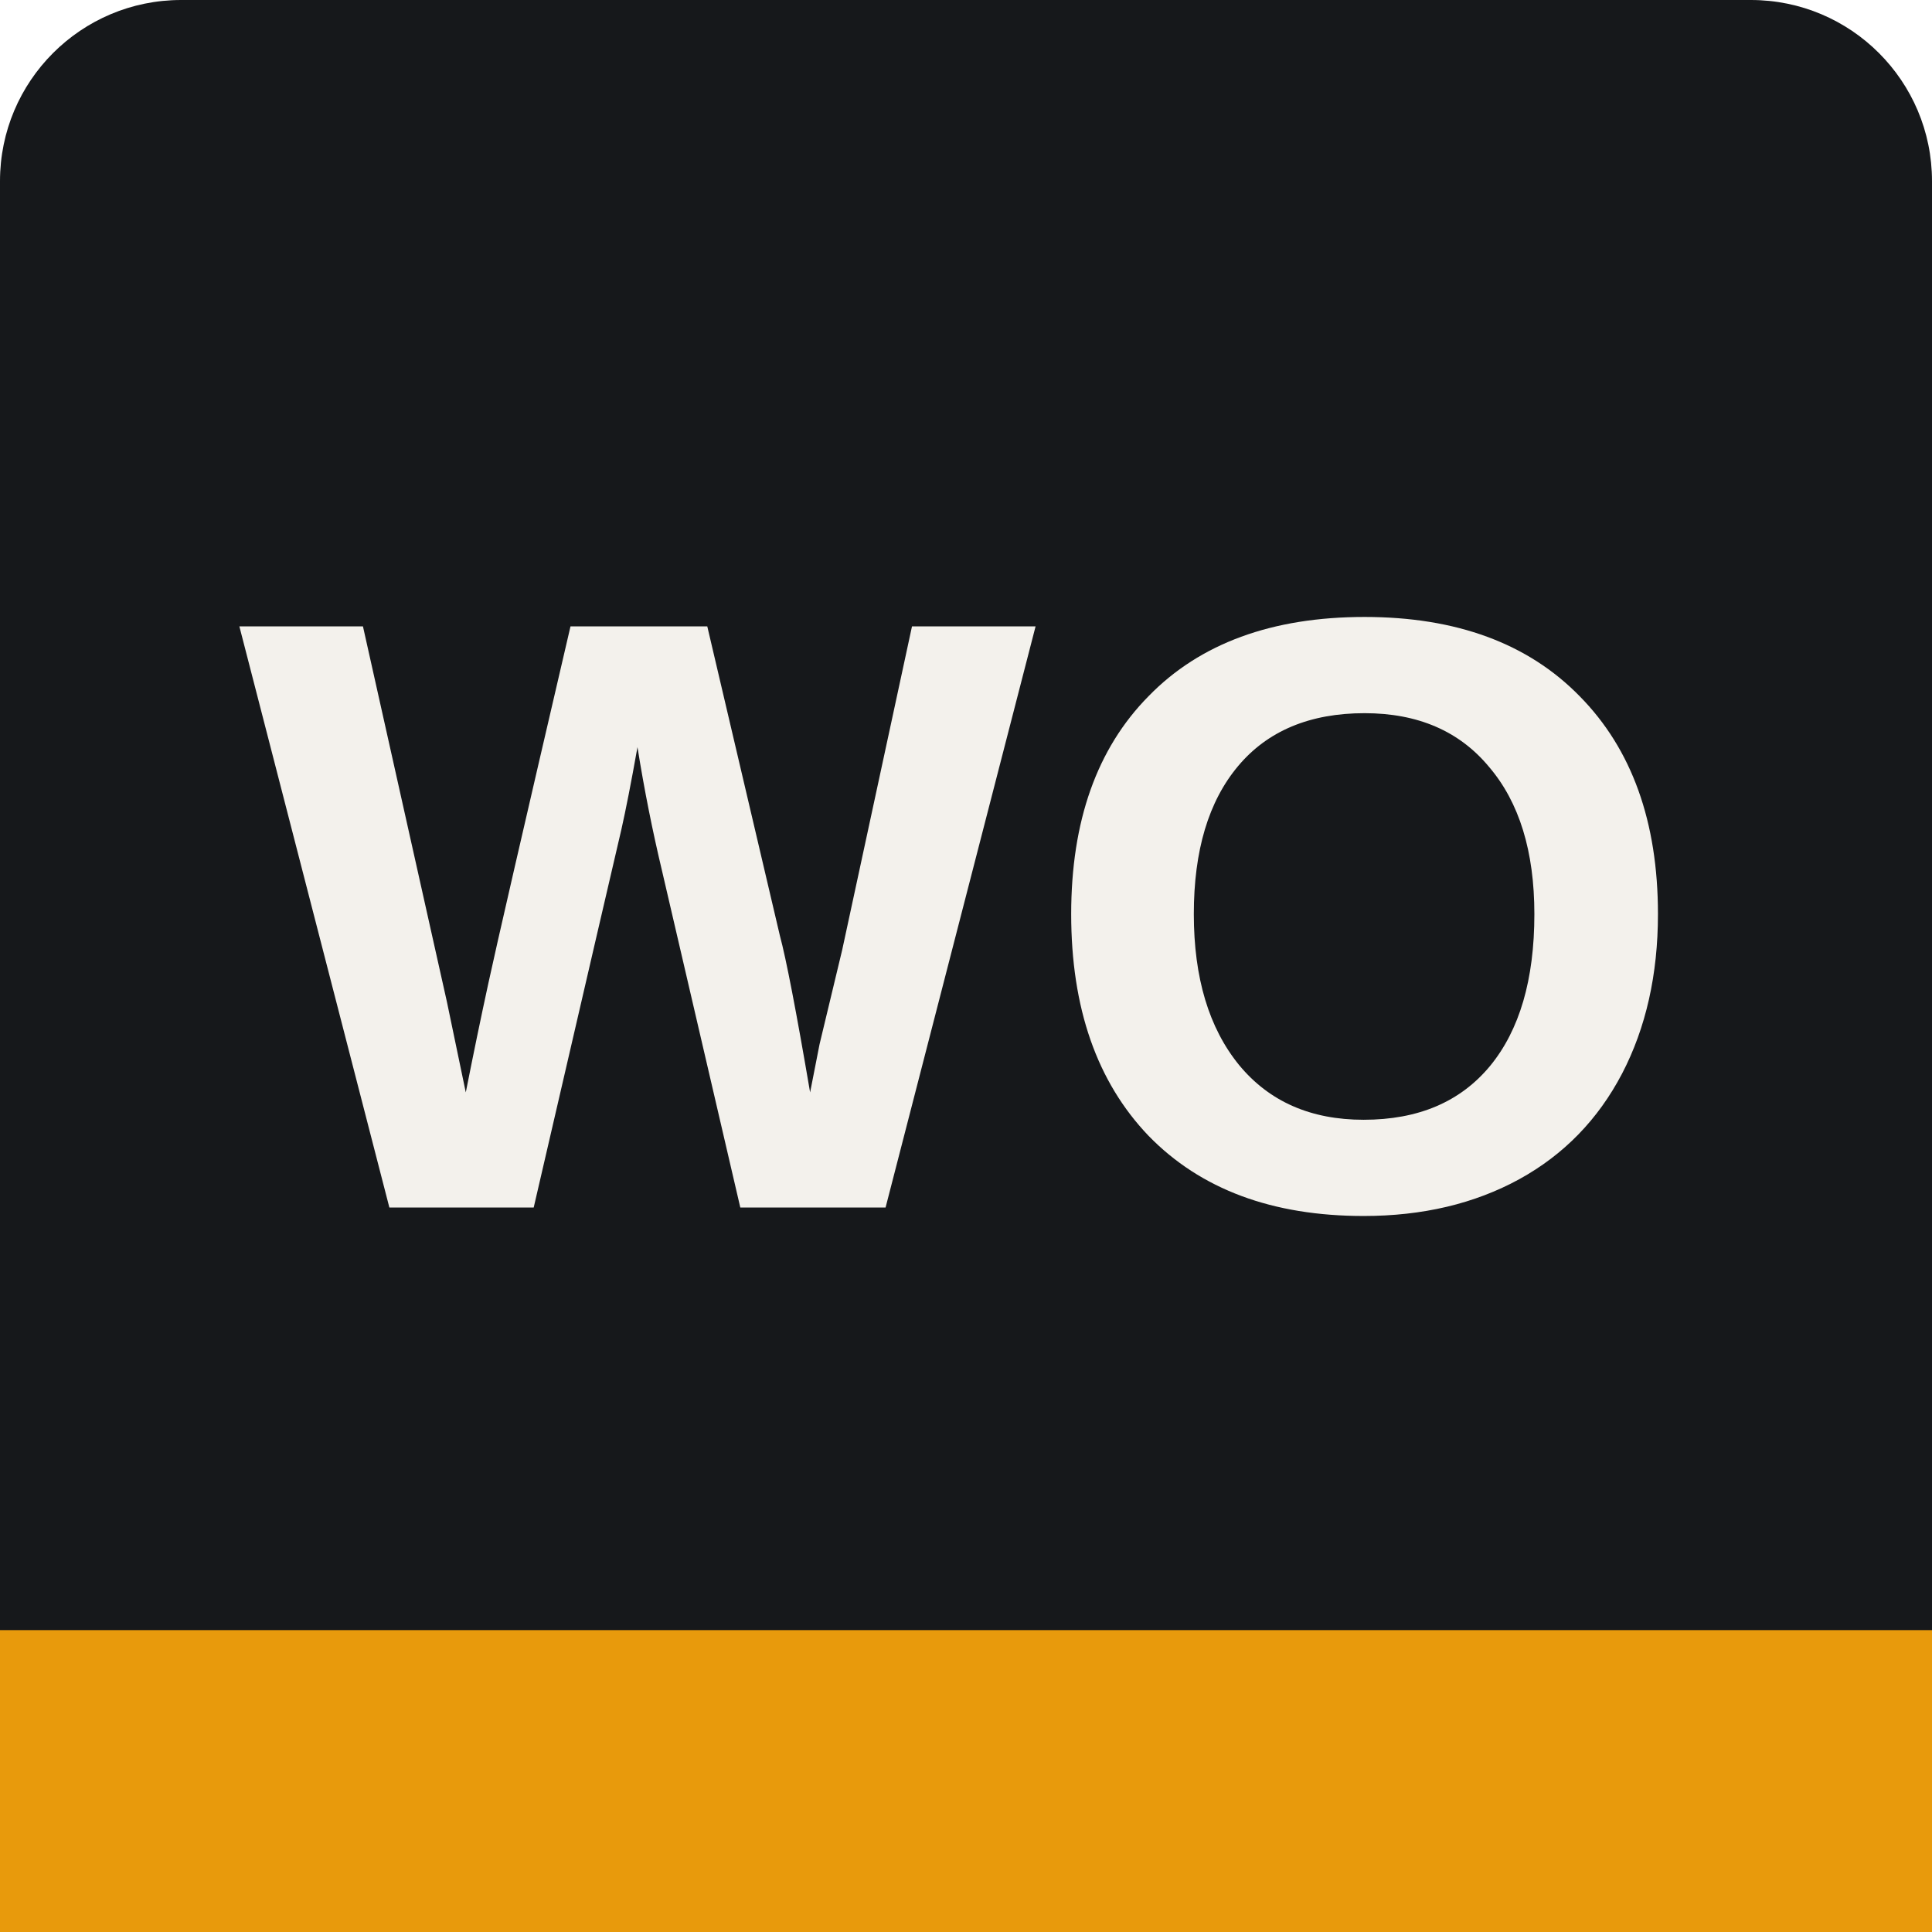
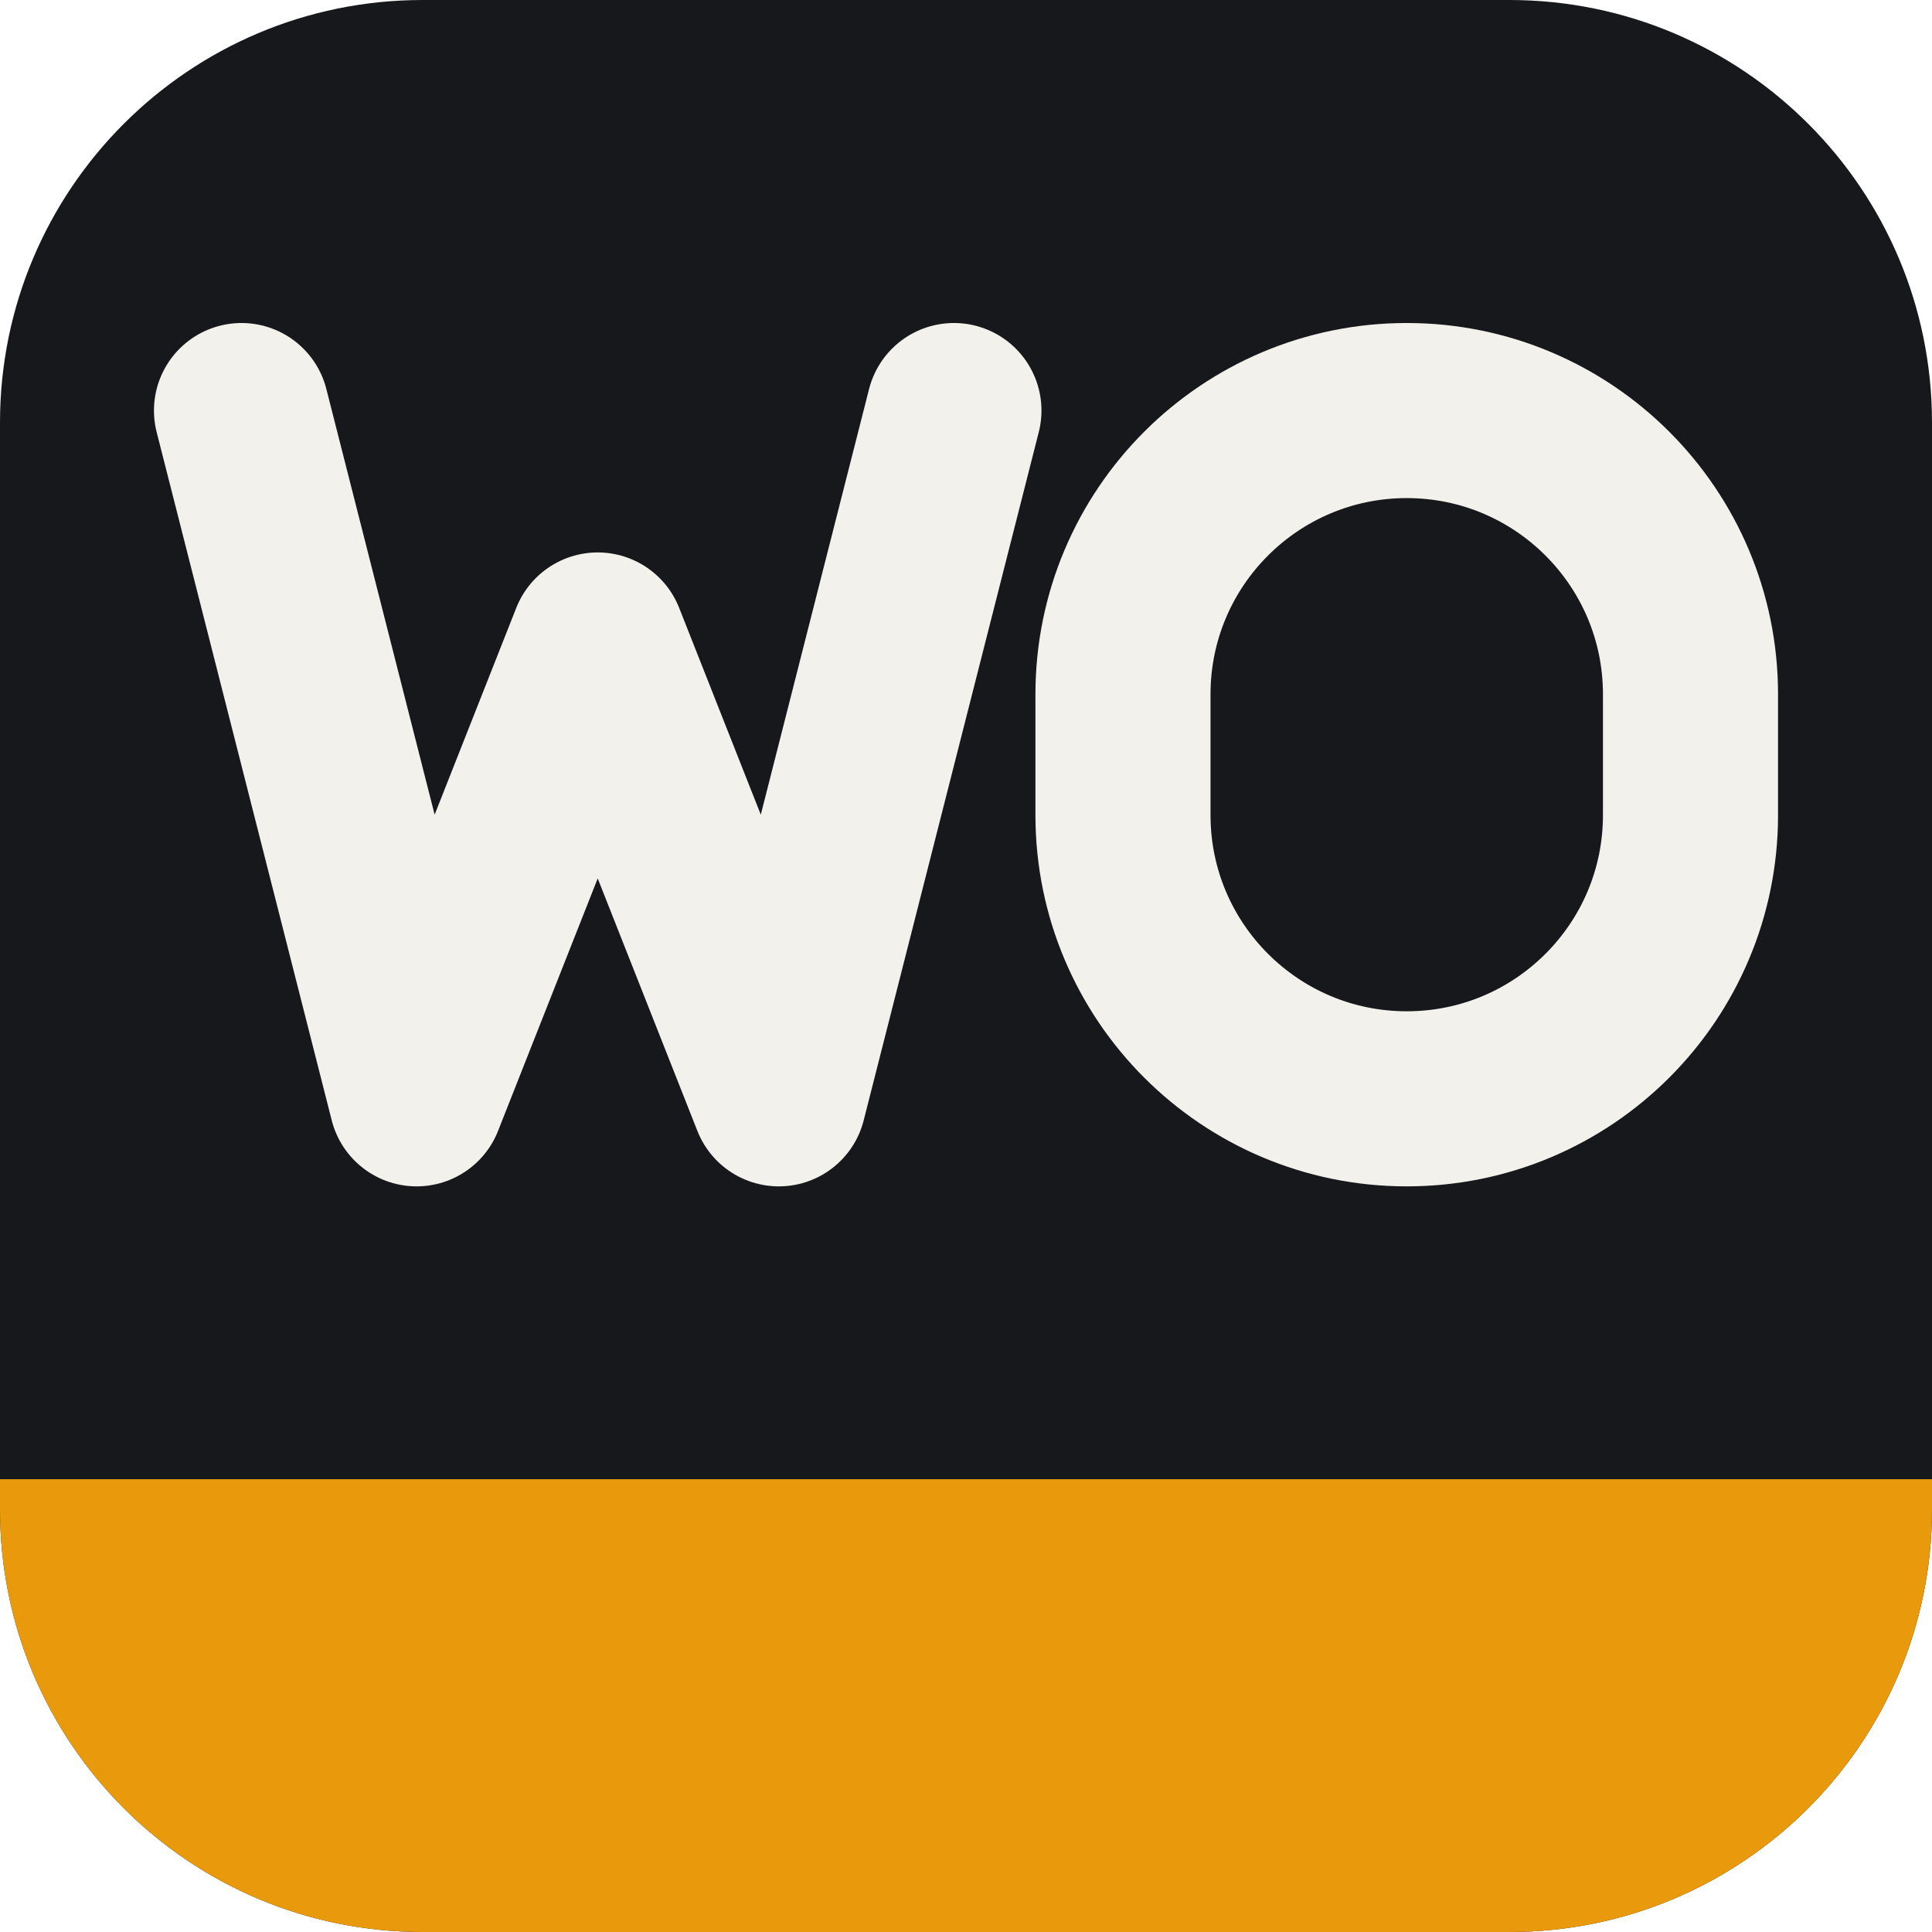
<svg xmlns="http://www.w3.org/2000/svg" viewBox="0 0 32 32">
-   <rect width="32" height="32" rx="3" fill="#16181b" />
-   <rect x="0" y="27" width="32" height="5" fill="#e89a0c" />
-   <text x="16" y="20" font-family="Arial Narrow,Arial,sans-serif" font-weight="700" font-size="14" fill="#f3f1ec" text-anchor="middle">WO</text>
+   <defs>
+     <clipPath id="c">
+       <rect width="32" height="32" rx="7" />
+     </clipPath>
+   </defs>
+   <g clip-path="url(#c)">
+     <rect width="32" height="32" fill="#16181b" />
+     <rect y="24.5" width="32" height="7.5" fill="#e89a0c" />
+   </g>
+   <g fill="none" stroke="#f3f1ec" stroke-width="2.9" stroke-linejoin="round" stroke-linecap="round">
+     <path d="M4 6.8 6.9 18.2 9.9 10.6 12.9 18.2 15.8 6.8" />
+     <rect x="18.6" y="6.8" width="9.4" height="11.4" rx="4.7" />
+   </g>
</svg>
